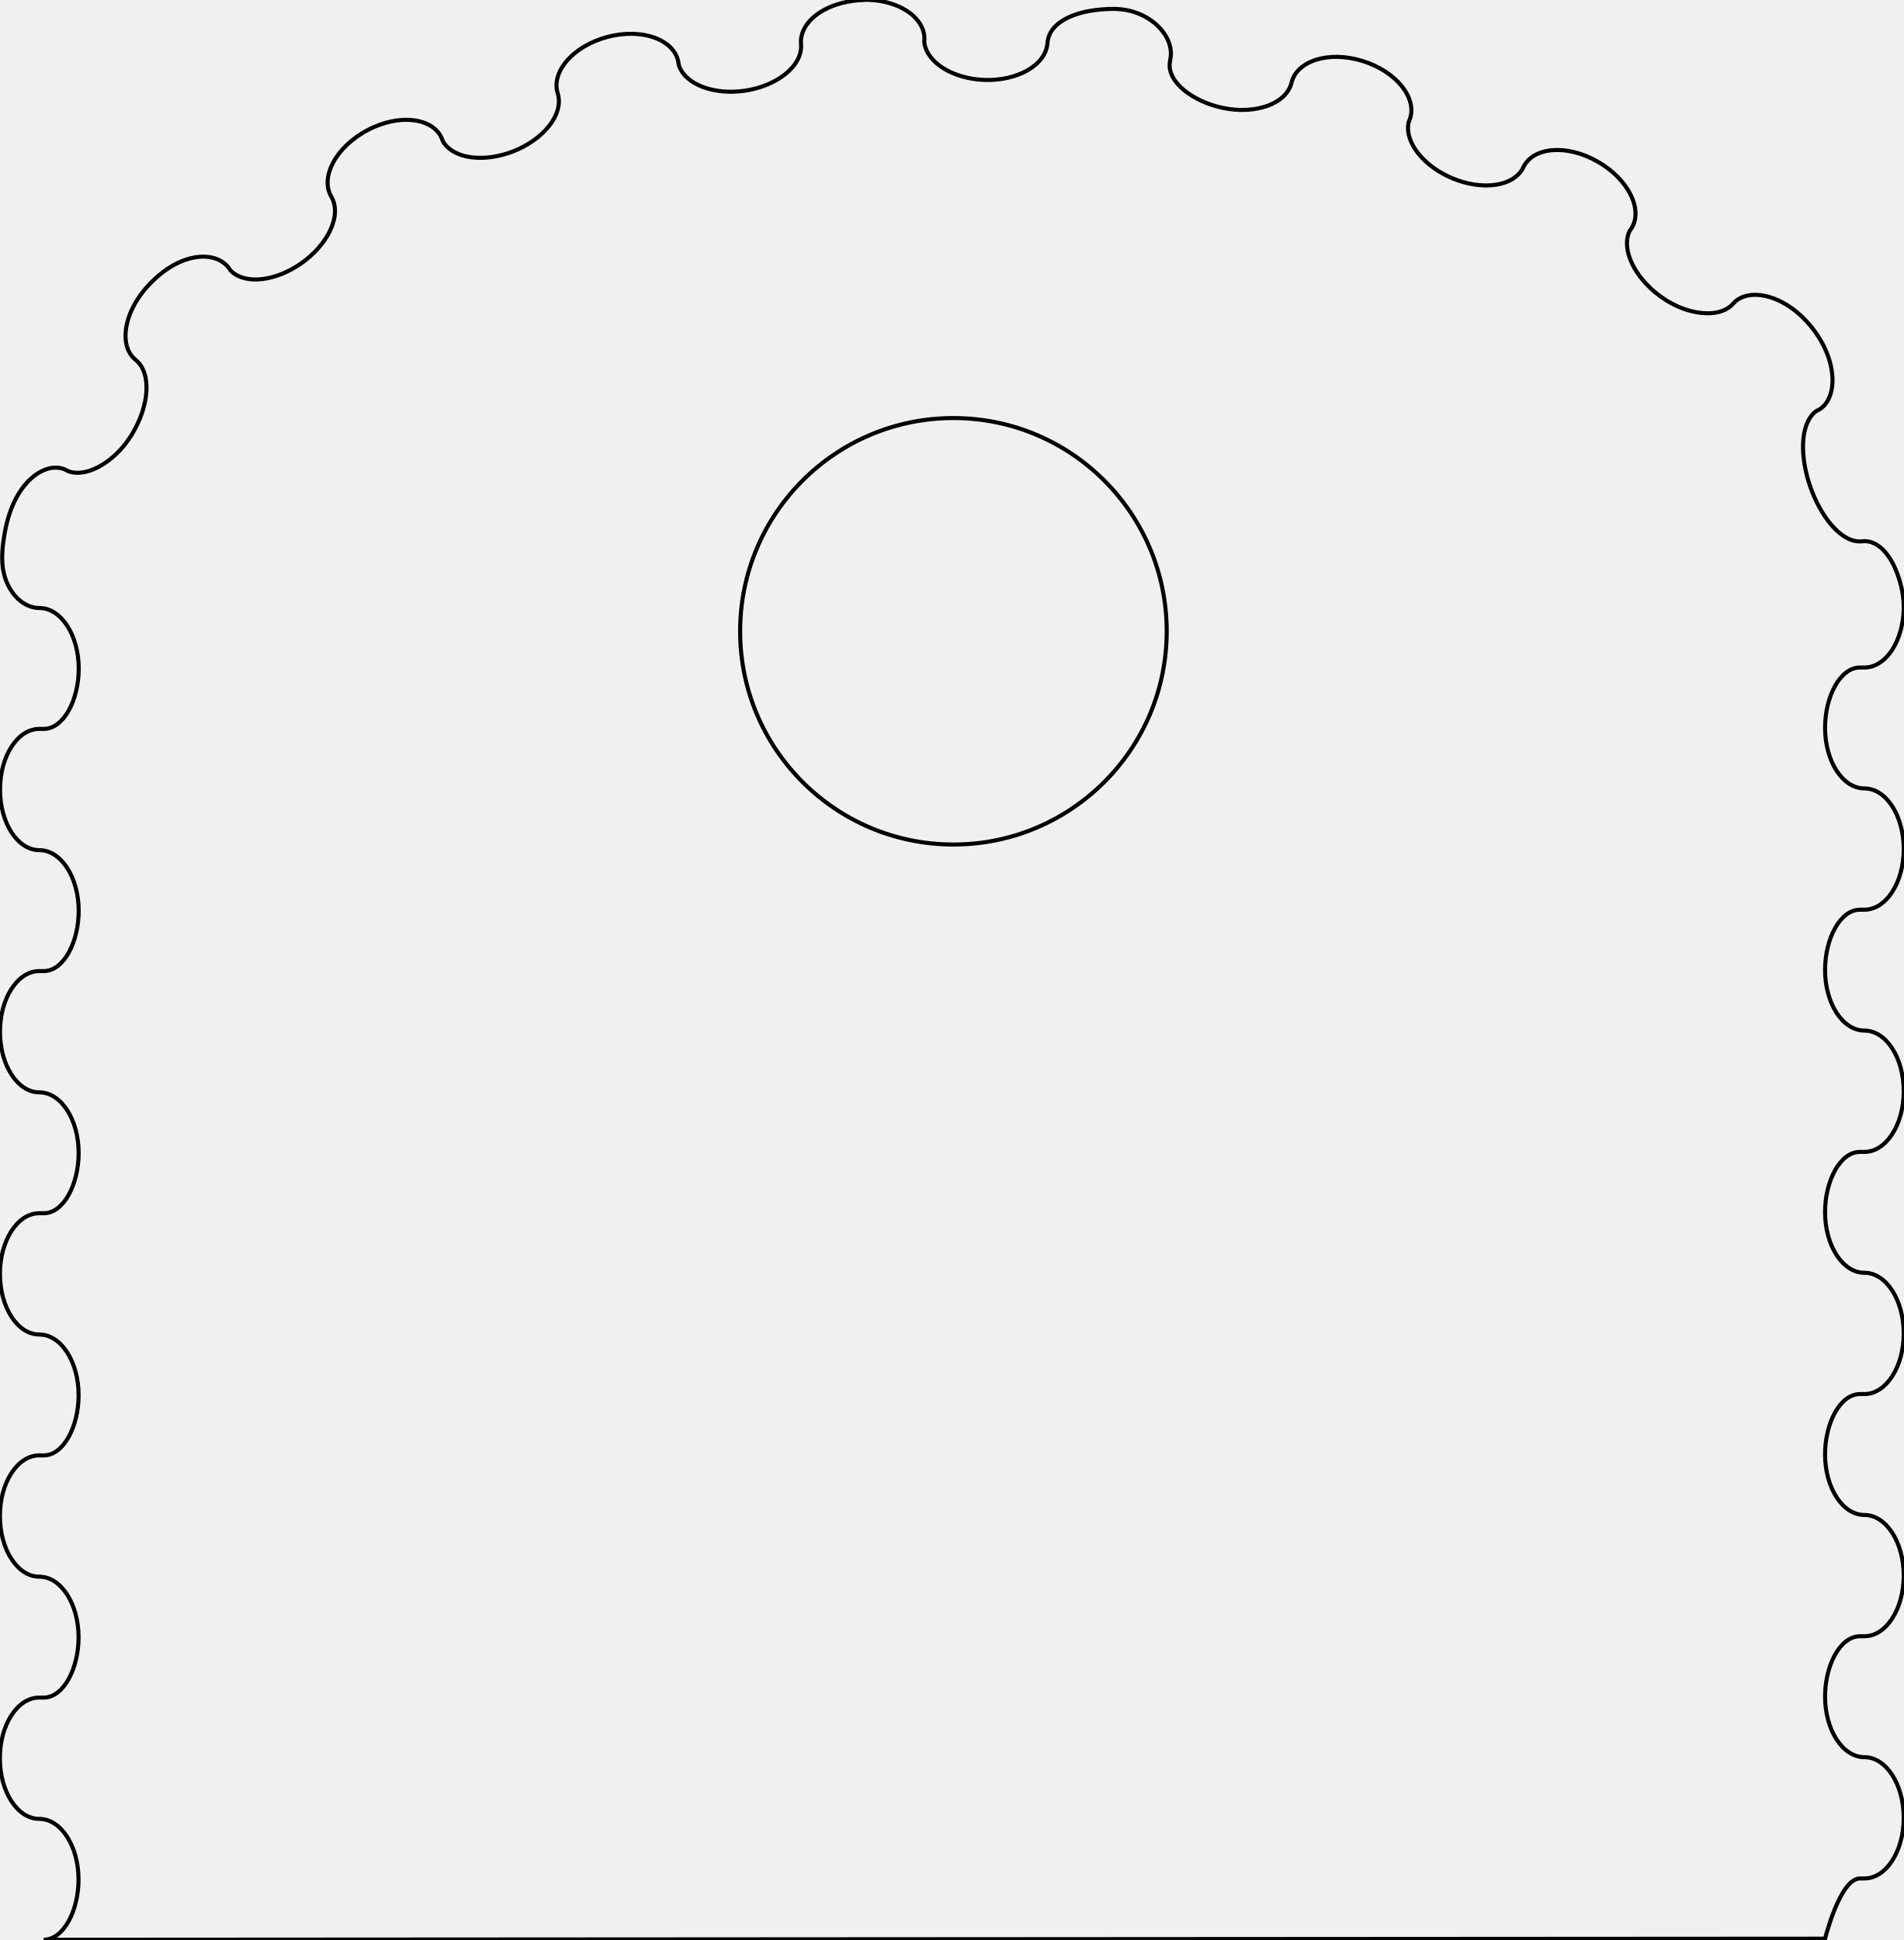
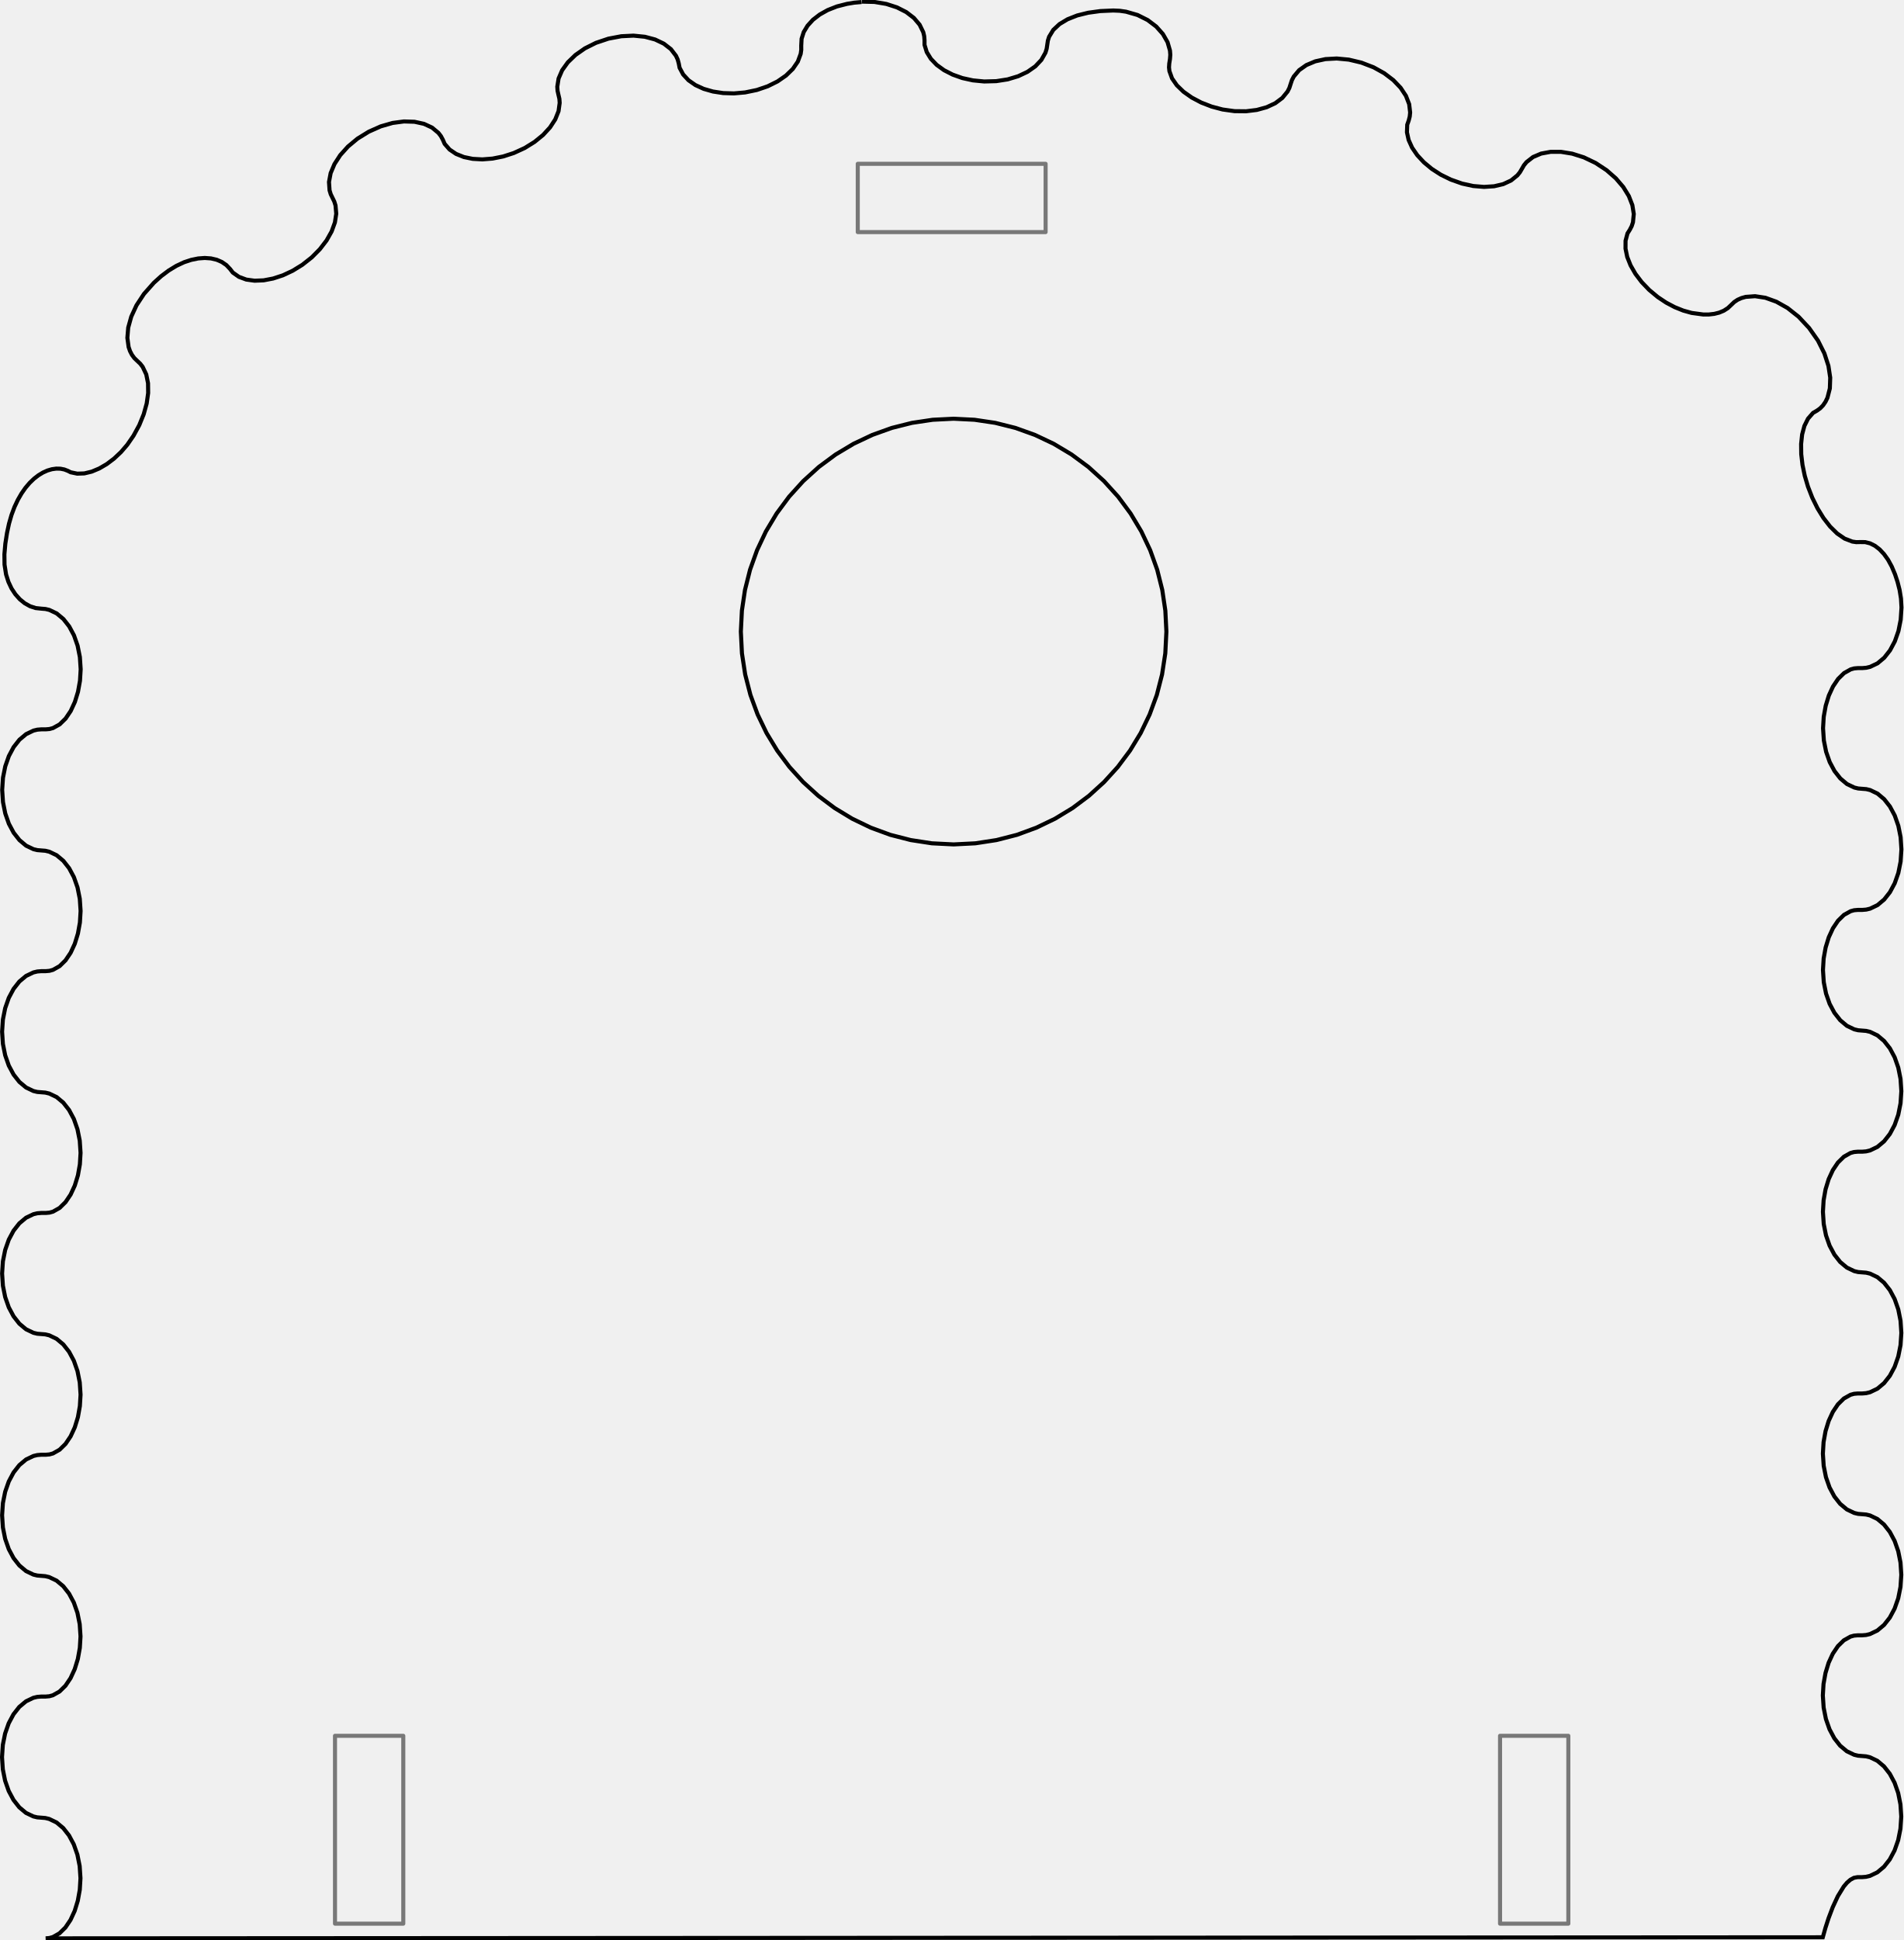
- <svg xmlns="http://www.w3.org/2000/svg" width="46.863mm" height="47.764mm" viewBox="0 0 46.863 47.764" version="1.1" id="svg844">
+ <svg xmlns="http://www.w3.org/2000/svg" width="46.965mm" height="47.861mm" viewBox="0 0 46.965 47.861" version="1.1" id="svg844">
  <defs id="defs838" />
-   <g id="g1396" transform="translate(-63.5,22.46359)">
+   <g id="g1396" transform="translate(-116.4051,21.27617)">
    <rect id="rect1394" style="fill:#ffffff;fill-opacity:1;stroke:none" height="38" width="29" y="0" x="0" />
  </g>
-   <g id="g1398" transform="translate(-63.5,22.46359)" />
-   <g id="g1400" transform="translate(-63.5,22.46359)" />
-   <g id="g1402" transform="translate(-63.5,22.46359)" />
-   <g id="g1404" transform="translate(-63.5,22.46359)" />
-   <g id="g1406" transform="translate(-63.5,22.46359)" />
-   <g id="g1408" transform="translate(-63.5,22.46359)" />
-   <g id="g1410" transform="translate(-63.5,22.46359)" />
-   <g id="g1412" transform="translate(-63.5,22.46359)" />
-   <g id="g1414" transform="translate(-63.5,22.46359)" />
-   <g id="g1416" transform="translate(-63.5,22.46359)" />
-   <g id="g1418" transform="translate(-63.5,22.46359)" />
-   <g id="g1420" transform="translate(-63.5,22.46359)" />
-   <g id="g1422" transform="translate(-63.5,22.46359)" />
-   <g id="g1424" transform="translate(-63.5,22.46359)" />
-   <g id="g1426" transform="translate(-63.5,22.46359)" />
-   <g id="g1428" transform="translate(-63.5,22.46359)" />
-   <g id="g1430" transform="translate(-63.5,22.46359)" />
-   <g id="g1432" transform="translate(-63.5,22.46359)" />
-   <g id="g1434" transform="translate(-63.5,22.46359)" />
-   <g id="g1436" transform="translate(-63.5,22.46359)" style="display:inline">
-     <path style="fill:none;fill-opacity:1;stroke:#000000;stroke-width:0.1;stroke-linecap:butt;stroke-linejoin:miter;stroke-miterlimit:4;stroke-dasharray:none;stroke-opacity:1" d="m 84.705,-22.461 c -0.124,0.005 -0.243,0.022 -0.358,0.044 -0.698,0.136 -1.17,0.57 -1.13,1.034 0.046,0.542 -0.589,1.037 -1.385,1.153 -0.742,0.108 -1.444,-0.14 -1.616,-0.608 -0.012,-0.033 -0.014,-0.073 -0.021,-0.109 -0.105,-0.534 -0.876,-0.835 -1.737,-0.609 -0.861,0.226 -1.393,0.867 -1.231,1.386 0.162,0.519 -0.351,1.145 -1.103,1.436 -0.698,0.27 -1.437,0.189 -1.707,-0.226 -0.019,-0.03 -0.03,-0.069 -0.045,-0.103 -0.218,-0.496 -1.035,-0.614 -1.826,-0.196 -0.791,0.419 -1.167,1.167 -0.893,1.633 0.274,0.466 -0.085,1.192 -0.747,1.652 -0.616,0.427 -1.352,0.527 -1.712,0.189 -0.026,-0.024 -0.045,-0.059 -0.068,-0.088 -0.22,-0.287 -0.661,-0.353 -1.135,-0.167 -0.257,0.1 -0.514,0.279 -0.747,0.508 -0.724,0.713 -0.826,1.591 -0.409,1.925 0.416,0.334 0.329,1.163 -0.094,1.847 -0.048,0.078 -0.099,0.153 -0.153,0.222 -0.395,0.508 -0.984,0.827 -1.399,0.679 -0.022,-0.008 -0.044,-0.022 -0.066,-0.034 -0.462,-0.233 -1.271,0.237 -1.503,1.531 -0.063,0.35 -0.1,0.709 -0.023,1.023 0.125,0.509 0.489,0.845 0.873,0.845 0.535,2.6e-5 0.968,0.668 0.968,1.493 0,0.768 -0.369,1.483 -0.86,1.483 h -0.109 c -0.535,0 -0.968,0.669 -0.968,1.494 5e-5,0.825 0.433,1.492 0.968,1.492 0.535,5.1e-5 0.968,0.668 0.968,1.493 0,0.768 -0.369,1.484 -0.86,1.484 h -0.109 c -0.535,0 -0.968,0.669 -0.968,1.493 5e-5,0.825 0.433,1.493 0.968,1.493 0.535,2.7e-5 0.968,0.669 0.968,1.493 0,0.767 -0.368,1.483 -0.858,1.483 h -0.111 c -0.535,0 -0.968,0.669 -0.968,1.493 5e-5,0.825 0.433,1.493 0.968,1.493 0.535,5.3e-5 0.968,0.668 0.968,1.493 0,0.767 -0.368,1.483 -0.858,1.483 h -0.111 c -0.535,0 -0.968,0.668 -0.968,1.493 5e-5,0.825 0.433,1.493 0.968,1.493 0.535,0 0.968,0.668 0.968,1.493 0,0.768 -0.369,1.484 -0.86,1.484 h -0.109 c -0.535,0 -0.968,0.669 -0.968,1.493 5e-5,0.825 0.433,1.493 0.968,1.493 0.535,5e-5 0.968,0.669 0.968,1.493 0,0.768 -0.369,1.483 -0.859,1.483 l 43.849,-0.026 c 0,0 0.368,-1.483 0.858,-1.483 h 0.11 c 0.535,0 0.968,-0.668 0.968,-1.493 -5e-5,-0.825 -0.433,-1.493 -0.968,-1.493 -0.535,-5.3e-5 -0.968,-0.668 -0.968,-1.493 0,-0.768 0.369,-1.484 0.86,-1.484 h 0.108 c 0.535,0 0.968,-0.668 0.968,-1.493 -5e-5,-0.825 -0.433,-1.493 -0.968,-1.493 -0.535,-5e-5 -0.968,-0.668 -0.968,-1.493 0,-0.768 0.369,-1.484 0.86,-1.484 h 0.108 c 0.535,0 0.968,-0.669 0.968,-1.493 -5e-5,-0.825 -0.433,-1.493 -0.968,-1.493 -0.535,-2.7e-5 -0.968,-0.669 -0.968,-1.493 0,-0.767 0.368,-1.483 0.858,-1.483 h 0.11 c 0.535,0 0.968,-0.669 0.968,-1.494 -5e-5,-0.825 -0.433,-1.493 -0.968,-1.493 -0.535,-5.3e-5 -0.968,-0.669 -0.968,-1.493 0,-0.768 0.369,-1.483 0.86,-1.483 h 0.108 c 0.535,0 0.968,-0.668 0.968,-1.493 -5e-5,-0.825 -0.433,-1.493 -0.968,-1.493 -0.535,-2.7e-5 -0.968,-0.668 -0.968,-1.493 0,-0.768 0.369,-1.484 0.86,-1.484 h 0.108 c 0.535,0 0.969,-0.668 0.968,-1.493 -3e-5,-0.302 -0.071,-0.58 -0.159,-0.82 -0.2,-0.544 -0.529,-0.833 -0.861,-0.795 -0.516,0.059 -1.035,-0.623 -1.288,-1.367 -0.24,-0.704 -0.252,-1.495 0.127,-1.818 0.027,-0.023 0.066,-0.038 0.098,-0.057 0.462,-0.272 0.476,-1.216 -0.194,-2.041 -0.667,-0.821 -1.566,-0.973 -1.919,-0.57 -0.211,0.24 -0.587,0.285 -0.98,0.199 -0.273,-0.059 -0.564,-0.191 -0.835,-0.392 -0.602,-0.446 -0.939,-1.115 -0.747,-1.569 0.013,-0.032 0.039,-0.062 0.058,-0.092 0.286,-0.456 -0.069,-1.209 -0.844,-1.646 -0.774,-0.437 -1.587,-0.344 -1.817,0.142 -0.23,0.485 -1.018,0.583 -1.755,0.271 -0.687,-0.29 -1.162,-0.864 -1.075,-1.353 0.006,-0.035 0.024,-0.071 0.037,-0.105 0.178,-0.51 -0.326,-1.167 -1.167,-1.427 -0.84,-0.26 -1.617,2.51e-4 -1.746,0.53 -0.129,0.528 -0.887,0.79 -1.679,0.628 -0.737,-0.151 -1.393,-0.634 -1.317,-1.13 0.006,-0.038 0.012,-0.076 0.018,-0.114 0.083,-0.541 -0.527,-1.196 -1.401,-1.196 h -5.29e-4 c -0.874,0 -1.59,0.294 -1.63,0.841 -0.04,0.547 -0.745,0.937 -1.556,0.907 -0.755,-0.028 -1.394,-0.41 -1.473,-0.904 -0.006,-0.035 0,-0.075 0,-0.113 -2.27e-4,-0.547 -0.688,-0.99 -1.548,-0.953 z m 2.263,10.29 a 5.25,5.25 0 0 1 5.25,5.25 5.25,5.25 0 0 1 -5.25,5.25 5.25,5.25 0 0 1 -5.25,-5.25 5.25,5.25 0 0 1 5.25,-5.25 z" id="path5658-9" />
+   <g id="g1398" transform="translate(-116.4051,21.27617)" />
+   <g id="g1400" transform="translate(-116.4051,21.27617)" />
+   <g id="g1402" transform="translate(-116.4051,21.27617)" />
+   <g id="g1404" transform="translate(-116.4051,21.27617)" />
+   <g id="g1406" transform="translate(-116.4051,21.27617)" />
+   <g id="g1408" transform="translate(-116.4051,21.27617)" />
+   <g id="g1410" transform="translate(-116.4051,21.27617)" />
+   <g id="g1412" transform="translate(-116.4051,21.27617)" />
+   <g id="g1414" transform="translate(-116.4051,21.27617)" />
+   <g id="g1416" transform="translate(-116.4051,21.27617)" />
+   <g id="g1418" transform="translate(-116.4051,21.27617)" />
+   <g id="g1420" transform="translate(-116.4051,21.27617)" />
+   <g id="g1422" transform="translate(-116.4051,21.27617)" />
+   <g id="g1424" transform="translate(-116.4051,21.27617)" />
+   <g id="g1426" transform="translate(-116.4051,21.27617)" style="display:inline">
+     <path id="path5658-9-8" d="m 137.662,-21.226 -0.182,0.016 -0.175,0.029 -0.25,0.064 -0.226,0.089 -0.198,0.111 -0.167,0.129 -0.132,0.145 -0.095,0.157 -0.053,0.166 -0.009,0.172 7.9e-4,0.101 -0.014,0.099 -0.071,0.192 -0.123,0.18 -0.169,0.164 -0.208,0.144 -0.242,0.12 -0.269,0.092 -0.29,0.06 -0.275,0.024 -0.266,-0.008 -0.251,-0.038 -0.23,-0.066 -0.203,-0.093 -0.171,-0.119 -0.132,-0.143 -0.088,-0.165 -0.021,-0.109 -0.027,-0.097 -0.042,-0.091 -0.125,-0.163 -0.174,-0.135 -0.216,-0.103 -0.252,-0.067 -0.28,-0.028 -0.302,0.015 -0.318,0.06 -0.307,0.103 -0.272,0.136 -0.232,0.162 -0.189,0.182 -0.141,0.196 -0.088,0.203 -0.032,0.204 0.007,0.101 0.022,0.099 0.023,0.098 0.007,0.1 -0.028,0.204 -0.081,0.203 -0.129,0.198 -0.172,0.187 -0.21,0.171 -0.242,0.15 -0.27,0.124 -0.263,0.085 -0.261,0.052 -0.252,0.02 -0.238,-0.013 -0.218,-0.045 -0.192,-0.077 -0.16,-0.108 -0.122,-0.14 -0.045,-0.103 -0.048,-0.089 -0.061,-0.079 -0.158,-0.131 -0.199,-0.092 -0.233,-0.051 -0.26,-0.008 -0.28,0.037 -0.292,0.084 -0.297,0.132 -0.277,0.171 -0.235,0.195 -0.191,0.212 -0.143,0.221 -0.094,0.223 -0.041,0.218 0.014,0.206 0.029,0.096 0.044,0.091 0.044,0.09 0.03,0.096 0.018,0.204 -0.033,0.216 -0.081,0.222 -0.125,0.222 -0.165,0.215 -0.201,0.203 -0.234,0.184 -0.236,0.145 -0.241,0.113 -0.241,0.079 -0.235,0.045 -0.223,0.009 -0.205,-0.028 -0.181,-0.067 -0.151,-0.106 -0.068,-0.088 -0.092,-0.097 -0.111,-0.076 -0.127,-0.055 -0.141,-0.033 -0.153,-0.011 -0.163,0.012 -0.171,0.035 -0.176,0.058 -0.192,0.09 -0.19,0.116 -0.186,0.14 -0.179,0.162 -0.243,0.274 -0.185,0.281 -0.129,0.28 -0.075,0.27 -0.021,0.253 0.031,0.227 0.035,0.101 0.047,0.091 0.06,0.081 0.072,0.069 0.072,0.068 0.061,0.079 0.088,0.186 0.044,0.217 0.003,0.241 -0.036,0.258 -0.074,0.267 -0.109,0.268 -0.143,0.262 -0.153,0.222 -0.156,0.181 -0.17,0.16 -0.18,0.136 -0.185,0.108 -0.186,0.078 -0.183,0.044 -0.175,0.006 -0.163,-0.034 -0.066,-0.034 -0.09,-0.035 -0.097,-0.019 -0.103,-0.002 -0.107,0.015 -0.109,0.032 -0.111,0.05 -0.111,0.067 -0.11,0.085 -0.107,0.103 -0.103,0.121 -0.097,0.139 -0.091,0.158 -0.083,0.176 -0.073,0.195 -0.062,0.214 -0.05,0.233 -0.041,0.263 -0.023,0.262 0.003,0.255 0.038,0.243 0.058,0.182 0.077,0.164 0.095,0.144 0.109,0.122 0.122,0.099 0.131,0.073 0.138,0.045 0.143,0.015 0.099,0.008 0.096,0.023 0.182,0.087 0.165,0.138 0.143,0.182 0.118,0.221 0.089,0.254 0.056,0.28 0.02,0.301 -0.017,0.284 -0.049,0.272 -0.077,0.251 -0.103,0.223 -0.126,0.187 -0.146,0.143 -0.164,0.091 -0.087,0.024 -0.091,0.008 h -0.109 l -0.099,0.008 -0.096,0.023 -0.182,0.087 -0.165,0.138 -0.143,0.182 -0.118,0.221 -0.089,0.254 -0.056,0.28 -0.02,0.301 0.02,0.301 0.056,0.28 0.089,0.254 0.118,0.221 0.143,0.182 0.164,0.138 0.182,0.087 0.096,0.023 0.099,0.008 0.099,0.008 0.096,0.023 0.182,0.087 0.165,0.138 0.143,0.182 0.118,0.221 0.089,0.254 0.056,0.28 0.02,0.301 -0.017,0.284 -0.049,0.272 -0.077,0.251 -0.103,0.223 -0.126,0.187 -0.146,0.143 -0.164,0.092 -0.087,0.024 -0.091,0.008 h -0.109 l -0.099,0.008 -0.096,0.023 -0.182,0.087 -0.165,0.138 -0.143,0.182 -0.118,0.221 -0.089,0.254 -0.056,0.28 -0.02,0.301 0.02,0.301 0.056,0.28 0.089,0.254 0.118,0.221 0.143,0.182 0.165,0.138 0.182,0.087 0.096,0.023 0.099,0.008 0.099,0.008 0.096,0.023 0.182,0.087 0.165,0.138 0.143,0.182 0.118,0.221 0.089,0.254 0.056,0.28 0.02,0.301 -0.017,0.284 -0.048,0.271 -0.077,0.251 -0.103,0.223 -0.126,0.187 -0.146,0.143 -0.163,0.092 -0.087,0.024 -0.09,0.008 h -0.111 l -0.099,0.008 -0.096,0.023 -0.182,0.087 -0.165,0.138 -0.143,0.182 -0.118,0.221 -0.089,0.254 -0.056,0.28 -0.02,0.301 0.02,0.301 0.056,0.28 0.089,0.254 0.118,0.221 0.143,0.182 0.165,0.138 0.182,0.087 0.096,0.023 0.099,0.008 0.099,0.008 0.096,0.023 0.182,0.087 0.165,0.138 0.143,0.182 0.118,0.221 0.089,0.254 0.056,0.28 0.02,0.301 -0.017,0.284 -0.048,0.271 -0.077,0.251 -0.103,0.223 -0.126,0.187 -0.146,0.143 -0.163,0.092 -0.087,0.024 -0.09,0.008 h -0.111 l -0.099,0.008 -0.096,0.023 -0.182,0.087 -0.165,0.138 -0.143,0.182 -0.118,0.221 -0.089,0.254 -0.056,0.28 -0.02,0.301 0.02,0.301 0.056,0.28 0.089,0.254 0.118,0.221 0.143,0.182 0.164,0.138 0.182,0.087 0.096,0.023 0.099,0.008 0.099,0.008 0.096,0.023 0.182,0.087 0.165,0.138 0.143,0.182 0.118,0.221 0.089,0.254 0.056,0.28 0.02,0.301 -0.017,0.284 -0.049,0.272 -0.077,0.251 -0.103,0.223 -0.126,0.187 -0.146,0.143 -0.164,0.092 -0.087,0.024 -0.091,0.008 h -0.109 l -0.099,0.008 -0.096,0.023 -0.182,0.087 -0.165,0.138 -0.143,0.182 -0.118,0.221 -0.089,0.254 -0.056,0.28 -0.02,0.301 0.02,0.301 0.056,0.28 0.089,0.254 0.118,0.221 0.143,0.182 0.165,0.138 0.182,0.087 0.096,0.023 0.099,0.008 0.099,0.008 0.096,0.023 0.182,0.087 0.165,0.138 0.143,0.182 0.118,0.221 0.089,0.254 0.056,0.28 0.02,0.301 -0.017,0.284 -0.049,0.271 -0.077,0.251 -0.103,0.223 -0.126,0.187 -0.146,0.143 -0.163,0.092 -0.087,0.024 -0.09,0.008 43.849,-0.026 0.065,-0.232 0.077,-0.238 0.103,-0.272 0.126,-0.272 0.146,-0.238 0.08,-0.095 0.084,-0.073 0.087,-0.047 0.09,-0.017 h 0.11 l 0.099,-0.008 0.096,-0.023 0.182,-0.087 0.165,-0.138 0.143,-0.182 0.118,-0.221 0.089,-0.254 0.056,-0.28 0.02,-0.301 -0.02,-0.301 -0.056,-0.28 -0.089,-0.254 -0.118,-0.221 -0.143,-0.182 -0.164,-0.138 -0.182,-0.087 -0.096,-0.023 -0.099,-0.008 -0.099,-0.008 -0.096,-0.023 -0.182,-0.087 -0.165,-0.138 -0.143,-0.182 -0.118,-0.221 -0.089,-0.254 -0.056,-0.28 -0.02,-0.301 0.017,-0.284 0.049,-0.272 0.077,-0.251 0.103,-0.223 0.126,-0.187 0.146,-0.143 0.164,-0.092 0.087,-0.024 0.091,-0.008 h 0.108 l 0.099,-0.008 0.096,-0.023 0.182,-0.087 0.165,-0.138 0.143,-0.182 0.118,-0.221 0.089,-0.254 0.056,-0.28 0.02,-0.301 -0.02,-0.301 -0.056,-0.28 -0.089,-0.254 -0.118,-0.221 -0.143,-0.182 -0.164,-0.138 -0.182,-0.087 -0.096,-0.023 -0.099,-0.008 -0.099,-0.008 -0.096,-0.023 -0.182,-0.087 -0.165,-0.138 -0.143,-0.182 -0.118,-0.221 -0.089,-0.254 -0.056,-0.28 -0.02,-0.301 0.017,-0.284 0.049,-0.272 0.077,-0.251 0.103,-0.223 0.126,-0.187 0.146,-0.143 0.164,-0.092 0.087,-0.024 0.091,-0.008 h 0.108 l 0.099,-0.008 0.096,-0.023 0.182,-0.087 0.165,-0.138 0.143,-0.182 0.118,-0.221 0.089,-0.254 0.056,-0.28 0.02,-0.301 -0.02,-0.301 -0.056,-0.28 -0.089,-0.254 -0.118,-0.221 -0.143,-0.182 -0.164,-0.138 -0.182,-0.087 -0.096,-0.023 -0.099,-0.008 -0.099,-0.008 -0.096,-0.023 -0.182,-0.087 -0.165,-0.138 -0.143,-0.182 -0.118,-0.221 -0.089,-0.254 -0.056,-0.28 -0.02,-0.301 0.017,-0.284 0.048,-0.271 0.077,-0.251 0.103,-0.223 0.126,-0.187 0.146,-0.143 0.163,-0.092 0.087,-0.024 0.09,-0.008 h 0.11 l 0.099,-0.008 0.096,-0.023 0.182,-0.087 0.165,-0.138 0.143,-0.182 0.118,-0.221 0.089,-0.254 0.056,-0.28 0.02,-0.301 -0.02,-0.301 -0.056,-0.28 -0.089,-0.254 -0.118,-0.221 -0.143,-0.182 -0.164,-0.138 -0.182,-0.087 -0.096,-0.023 -0.099,-0.008 -0.099,-0.008 -0.096,-0.023 -0.182,-0.087 -0.164,-0.138 -0.143,-0.182 -0.118,-0.221 -0.089,-0.254 -0.056,-0.28 -0.02,-0.301 0.017,-0.284 0.049,-0.272 0.077,-0.251 0.103,-0.223 0.126,-0.187 0.146,-0.143 0.164,-0.091 0.087,-0.024 0.091,-0.008 h 0.108 l 0.099,-0.008 0.096,-0.023 0.182,-0.087 0.165,-0.138 0.143,-0.182 0.118,-0.221 0.089,-0.254 0.056,-0.28 0.02,-0.301 -0.02,-0.301 -0.056,-0.28 -0.089,-0.254 -0.118,-0.221 -0.143,-0.182 -0.164,-0.138 -0.182,-0.087 -0.096,-0.023 -0.099,-0.008 -0.099,-0.008 -0.096,-0.023 -0.182,-0.087 -0.164,-0.138 -0.143,-0.182 -0.118,-0.221 -0.089,-0.254 -0.056,-0.28 -0.02,-0.301 0.017,-0.284 0.049,-0.272 0.077,-0.251 0.103,-0.223 0.126,-0.187 0.146,-0.143 0.164,-0.092 0.087,-0.024 0.091,-0.008 h 0.108 l 0.099,-0.008 0.096,-0.023 0.182,-0.087 0.165,-0.138 0.143,-0.182 0.118,-0.221 0.089,-0.254 0.056,-0.28 0.02,-0.301 -0.013,-0.222 -0.034,-0.211 -0.051,-0.2 -0.062,-0.187 -0.081,-0.192 -0.091,-0.167 -0.101,-0.141 -0.108,-0.115 -0.114,-0.088 -0.119,-0.06 -0.122,-0.031 -0.124,-0.001 -0.097,0.002 -0.096,-0.014 -0.19,-0.073 -0.184,-0.126 -0.175,-0.172 -0.163,-0.21 -0.147,-0.239 -0.129,-0.261 -0.107,-0.275 -0.079,-0.267 -0.056,-0.269 -0.031,-0.264 -0.003,-0.252 0.025,-0.235 0.056,-0.21 0.089,-0.179 0.124,-0.142 0.098,-0.057 0.081,-0.059 0.07,-0.073 0.059,-0.087 0.048,-0.099 0.059,-0.23 0.009,-0.265 -0.044,-0.291 -0.1,-0.308 -0.158,-0.315 -0.22,-0.313 -0.259,-0.277 -0.272,-0.215 -0.276,-0.155 -0.27,-0.097 -0.255,-0.039 -0.231,0.017 -0.104,0.029 -0.095,0.042 -0.084,0.056 -0.072,0.069 -0.086,0.081 -0.1,0.064 -0.112,0.047 -0.123,0.031 -0.131,0.015 -0.138,8.73e-4 -0.289,-0.039 -0.208,-0.058 -0.211,-0.085 -0.21,-0.111 -0.206,-0.137 -0.213,-0.177 -0.185,-0.193 -0.154,-0.203 -0.12,-0.209 -0.083,-0.209 -0.042,-0.204 0.001,-0.195 0.048,-0.18 0.058,-0.092 0.046,-0.089 0.031,-0.095 0.02,-0.204 -0.035,-0.218 -0.087,-0.224 -0.137,-0.223 -0.184,-0.215 -0.228,-0.2 -0.27,-0.178 -0.291,-0.139 -0.287,-0.091 -0.276,-0.045 -0.258,7.6e-5 -0.233,0.043 -0.2,0.085 -0.16,0.125 -0.063,0.077 -0.05,0.086 -0.05,0.086 -0.062,0.077 -0.156,0.127 -0.194,0.09 -0.225,0.053 -0.249,0.016 -0.266,-0.022 -0.275,-0.06 -0.278,-0.098 -0.247,-0.121 -0.223,-0.144 -0.195,-0.162 -0.163,-0.175 -0.127,-0.185 -0.086,-0.19 -0.042,-0.19 0.007,-0.187 0.037,-0.105 0.025,-0.097 0.01,-0.1 -0.024,-0.205 -0.08,-0.206 -0.132,-0.2 -0.18,-0.188 -0.224,-0.17 -0.263,-0.146 -0.299,-0.115 -0.311,-0.074 -0.298,-0.028 -0.278,0.015 -0.252,0.055 -0.219,0.092 -0.179,0.126 -0.132,0.157 -0.046,0.089 -0.032,0.096 -0.031,0.096 -0.045,0.089 -0.129,0.158 -0.174,0.13 -0.212,0.099 -0.243,0.067 -0.267,0.033 -0.284,-0.003 -0.294,-0.041 -0.271,-0.072 -0.256,-0.099 -0.233,-0.123 -0.203,-0.143 -0.165,-0.159 -0.119,-0.171 -0.065,-0.18 -0.01,-0.092 0.006,-0.093 0.018,-0.114 0.008,-0.103 -0.008,-0.104 -0.06,-0.208 -0.115,-0.201 -0.165,-0.185 -0.21,-0.159 -0.25,-0.125 -0.285,-0.082 -0.154,-0.022 -0.161,-0.007 h -5.3e-4 l -0.319,0.014 -0.298,0.041 -0.271,0.067 -0.238,0.094 -0.199,0.119 -0.154,0.144 -0.103,0.169 -0.03,0.094 -0.015,0.1 -0.015,0.101 -0.03,0.097 -0.101,0.179 -0.15,0.159 -0.193,0.135 -0.229,0.108 -0.259,0.078 -0.282,0.044 -0.298,0.008 -0.277,-0.027 -0.261,-0.057 -0.239,-0.085 -0.213,-0.109 -0.181,-0.131 -0.144,-0.15 -0.102,-0.166 -0.055,-0.179 v -0.113 l -0.008,-0.101 -0.023,-0.098 -0.09,-0.185 -0.142,-0.167 -0.188,-0.144 -0.229,-0.116 -0.263,-0.085 -0.291,-0.049 -0.313,-0.008 h -3e-5 m 2.263,10.29 0.519,0.026 0.51,0.076 0.498,0.125 0.482,0.173 0.463,0.219 0.441,0.264 0.415,0.307 0.385,0.349 0.349,0.385 0.307,0.415 0.264,0.441 0.219,0.463 0.173,0.482 0.125,0.498 0.076,0.51 0.026,0.519 -0.027,0.537 -0.08,0.521 -0.129,0.503 -0.177,0.482 -0.221,0.459 -0.263,0.433 -0.302,0.404 -0.339,0.373 -0.373,0.339 -0.404,0.302 -0.433,0.263 -0.459,0.221 -0.482,0.177 -0.503,0.129 -0.521,0.08 -0.537,0.027 -0.537,-0.027 -0.521,-0.08 -0.503,-0.129 -0.482,-0.177 -0.459,-0.221 -0.433,-0.263 -0.404,-0.302 -0.373,-0.339 -0.339,-0.373 -0.302,-0.404 -0.263,-0.433 -0.221,-0.459 -0.177,-0.482 -0.129,-0.503 -0.08,-0.521 -0.027,-0.537 0.026,-0.519 0.076,-0.51 0.125,-0.498 0.173,-0.482 0.219,-0.463 0.264,-0.441 0.307,-0.415 0.349,-0.385 0.385,-0.349 0.415,-0.307 0.441,-0.264 0.463,-0.219 0.482,-0.173 0.498,-0.125 0.51,-0.076 0.519,-0.026 v 0" style="display:inline;fill:none;fill-opacity:1;stroke:#000000;stroke-width:0.1;stroke-linecap:butt;stroke-linejoin:miter;stroke-miterlimit:4;stroke-dasharray:none;stroke-opacity:1" />
  </g>
-   <g id="g1438" transform="translate(-63.5,22.46359)" />
+   <g id="g1428" transform="translate(-116.4051,21.27617)" />
+   <g id="g1430" transform="translate(-116.4051,21.27617)" />
+   <g id="g1432" transform="translate(-116.4051,21.27617)" />
+   <g id="g1434" transform="translate(-116.4051,21.27617)" />
+   <g id="g1436" transform="translate(-116.4051,21.27617)" style="display:inline">
+     <rect style="opacity:0.5;fill:none;fill-opacity:1;stroke:#000000;stroke-width:0.1;stroke-linejoin:round;stroke-miterlimit:4;stroke-dasharray:none;stroke-opacity:1" id="rect4817" width="1.685" height="4.635" x="124.671" y="21.547" />
+     <rect style="opacity:0.5;fill:none;fill-opacity:1;stroke:#000000;stroke-width:0.1;stroke-linejoin:round;stroke-miterlimit:4;stroke-dasharray:none;stroke-opacity:1" id="rect4817-3" width="1.685" height="4.635" x="153.418" y="21.547" />
+     <rect style="opacity:0.5;fill:none;fill-opacity:1;stroke:#000000;stroke-width:0.1;stroke-linejoin:round;stroke-miterlimit:4;stroke-dasharray:none;stroke-opacity:1" id="rect4817-3-3" width="1.685" height="4.635" x="15.55" y="137.57" transform="rotate(-90)" />
+   </g>
+   <g id="g1438" transform="translate(-116.4051,21.27617)" />
</svg>
